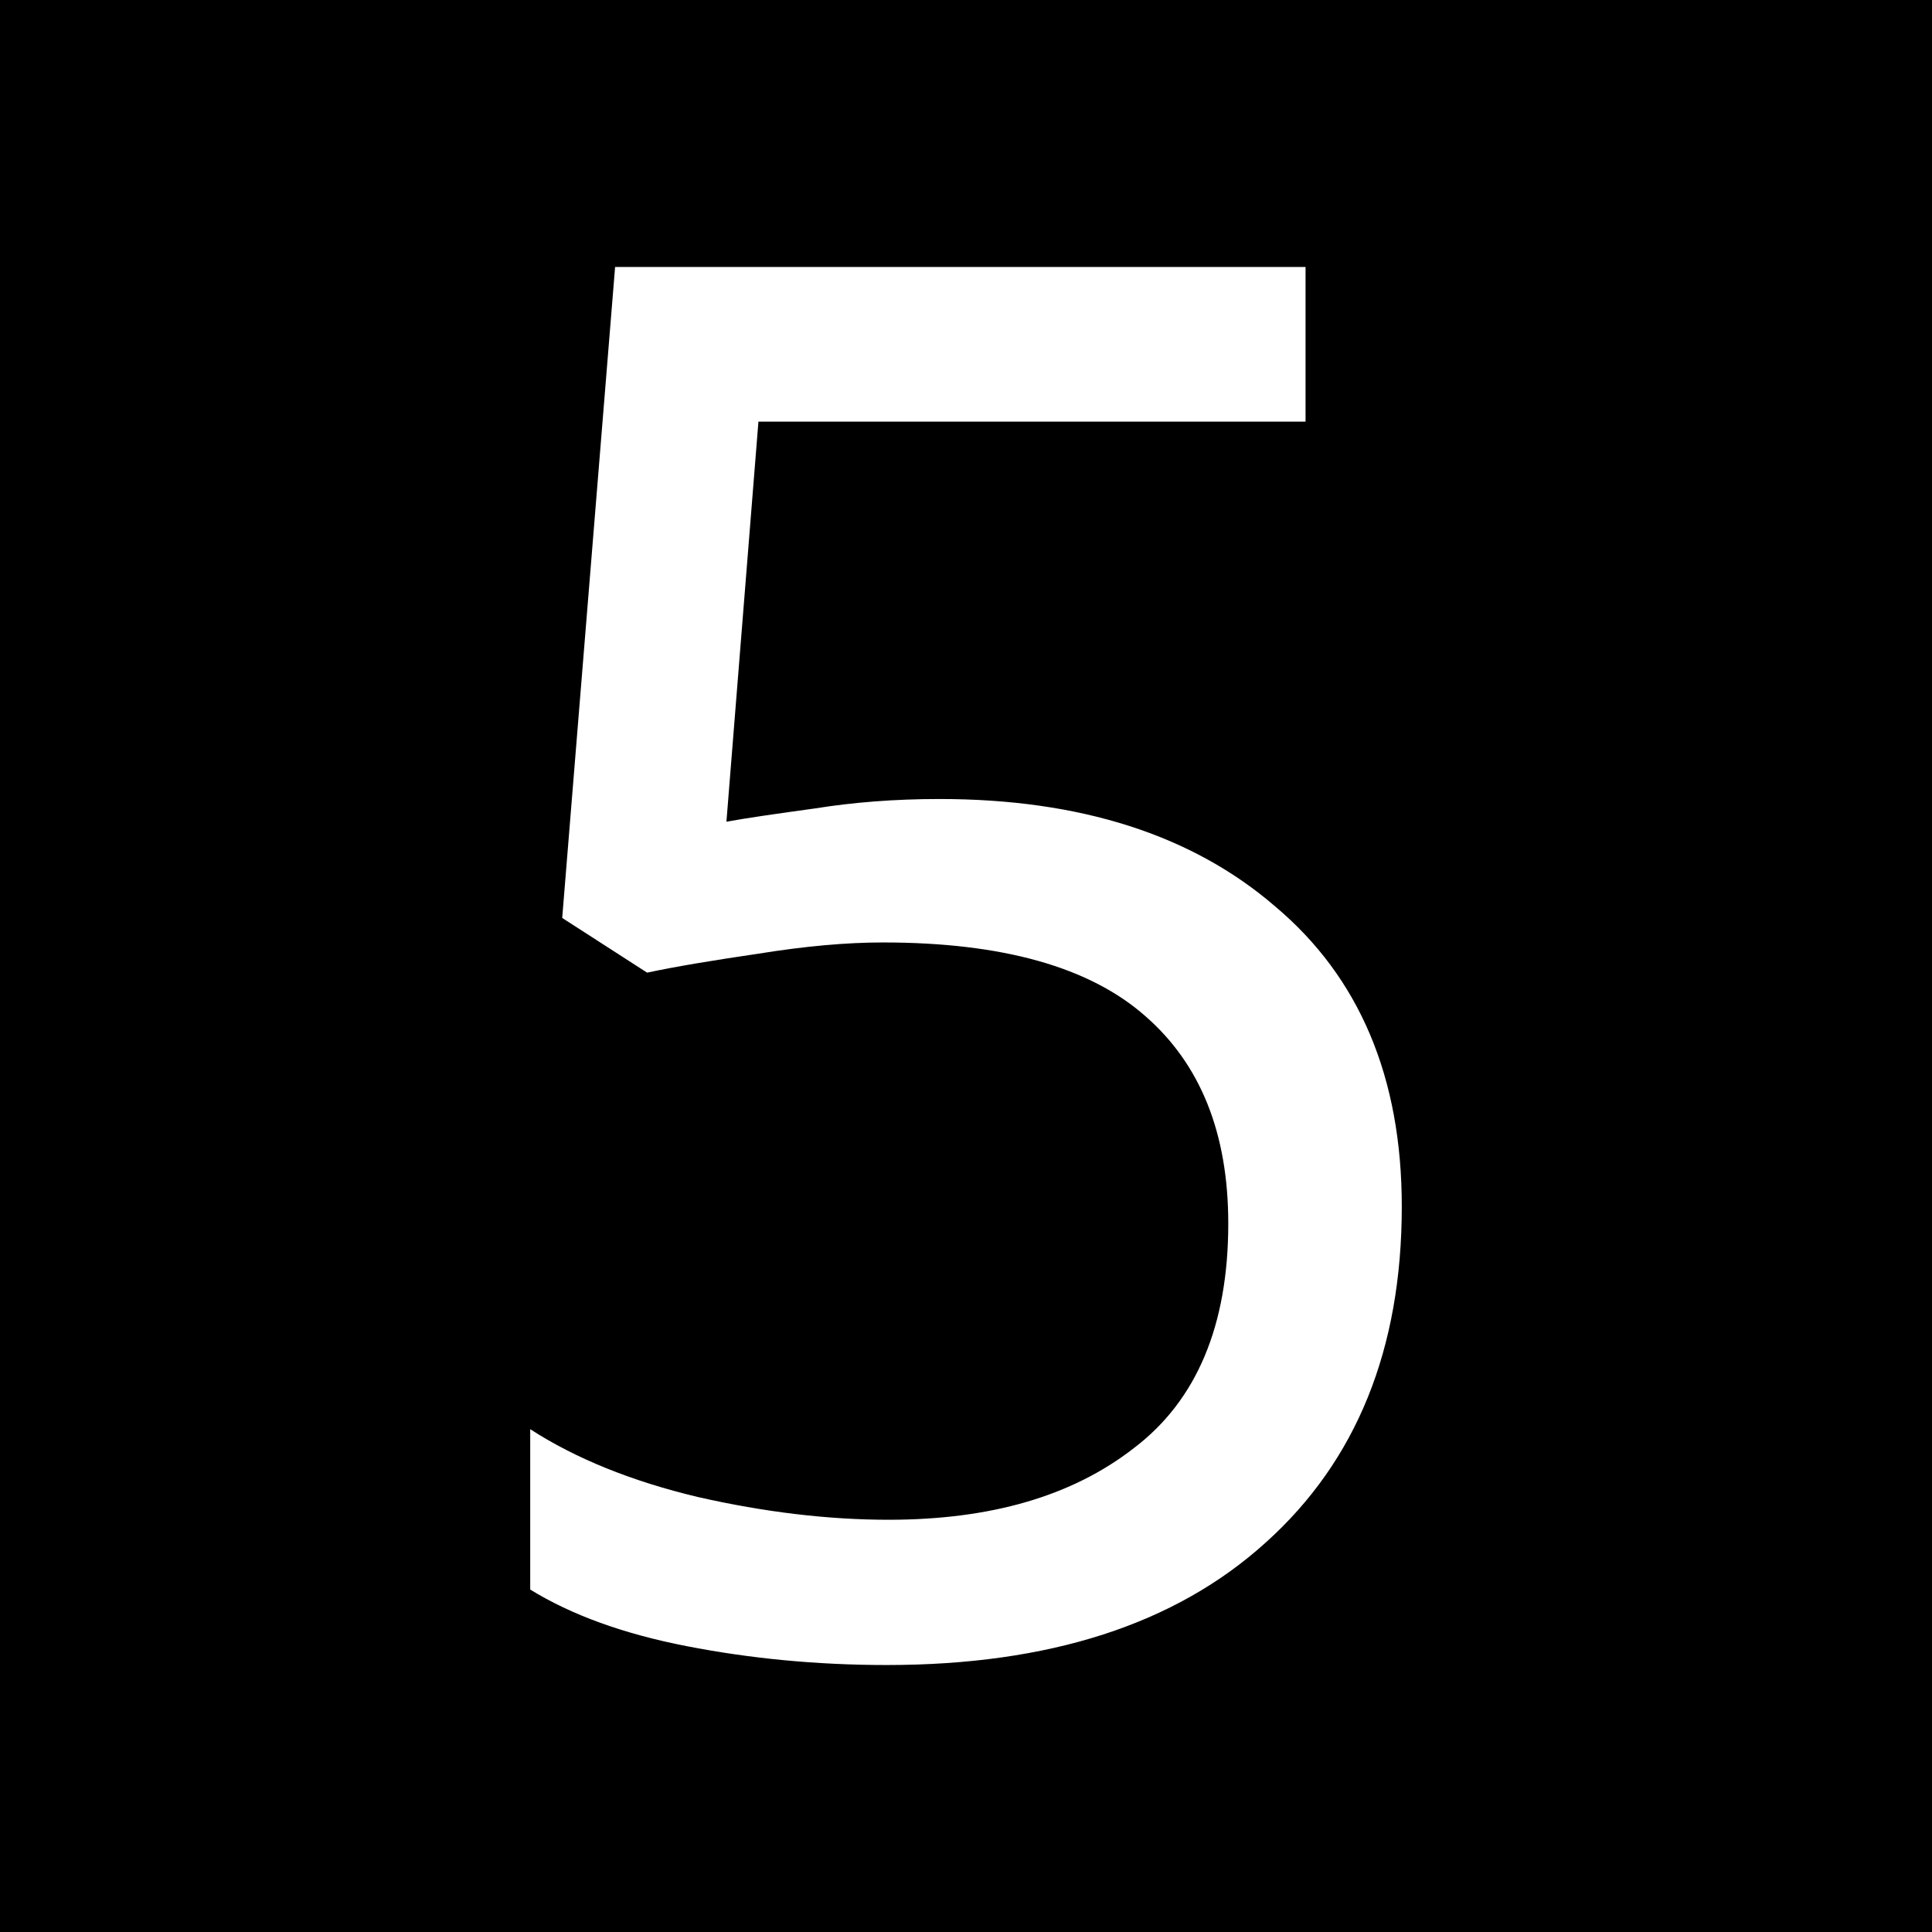
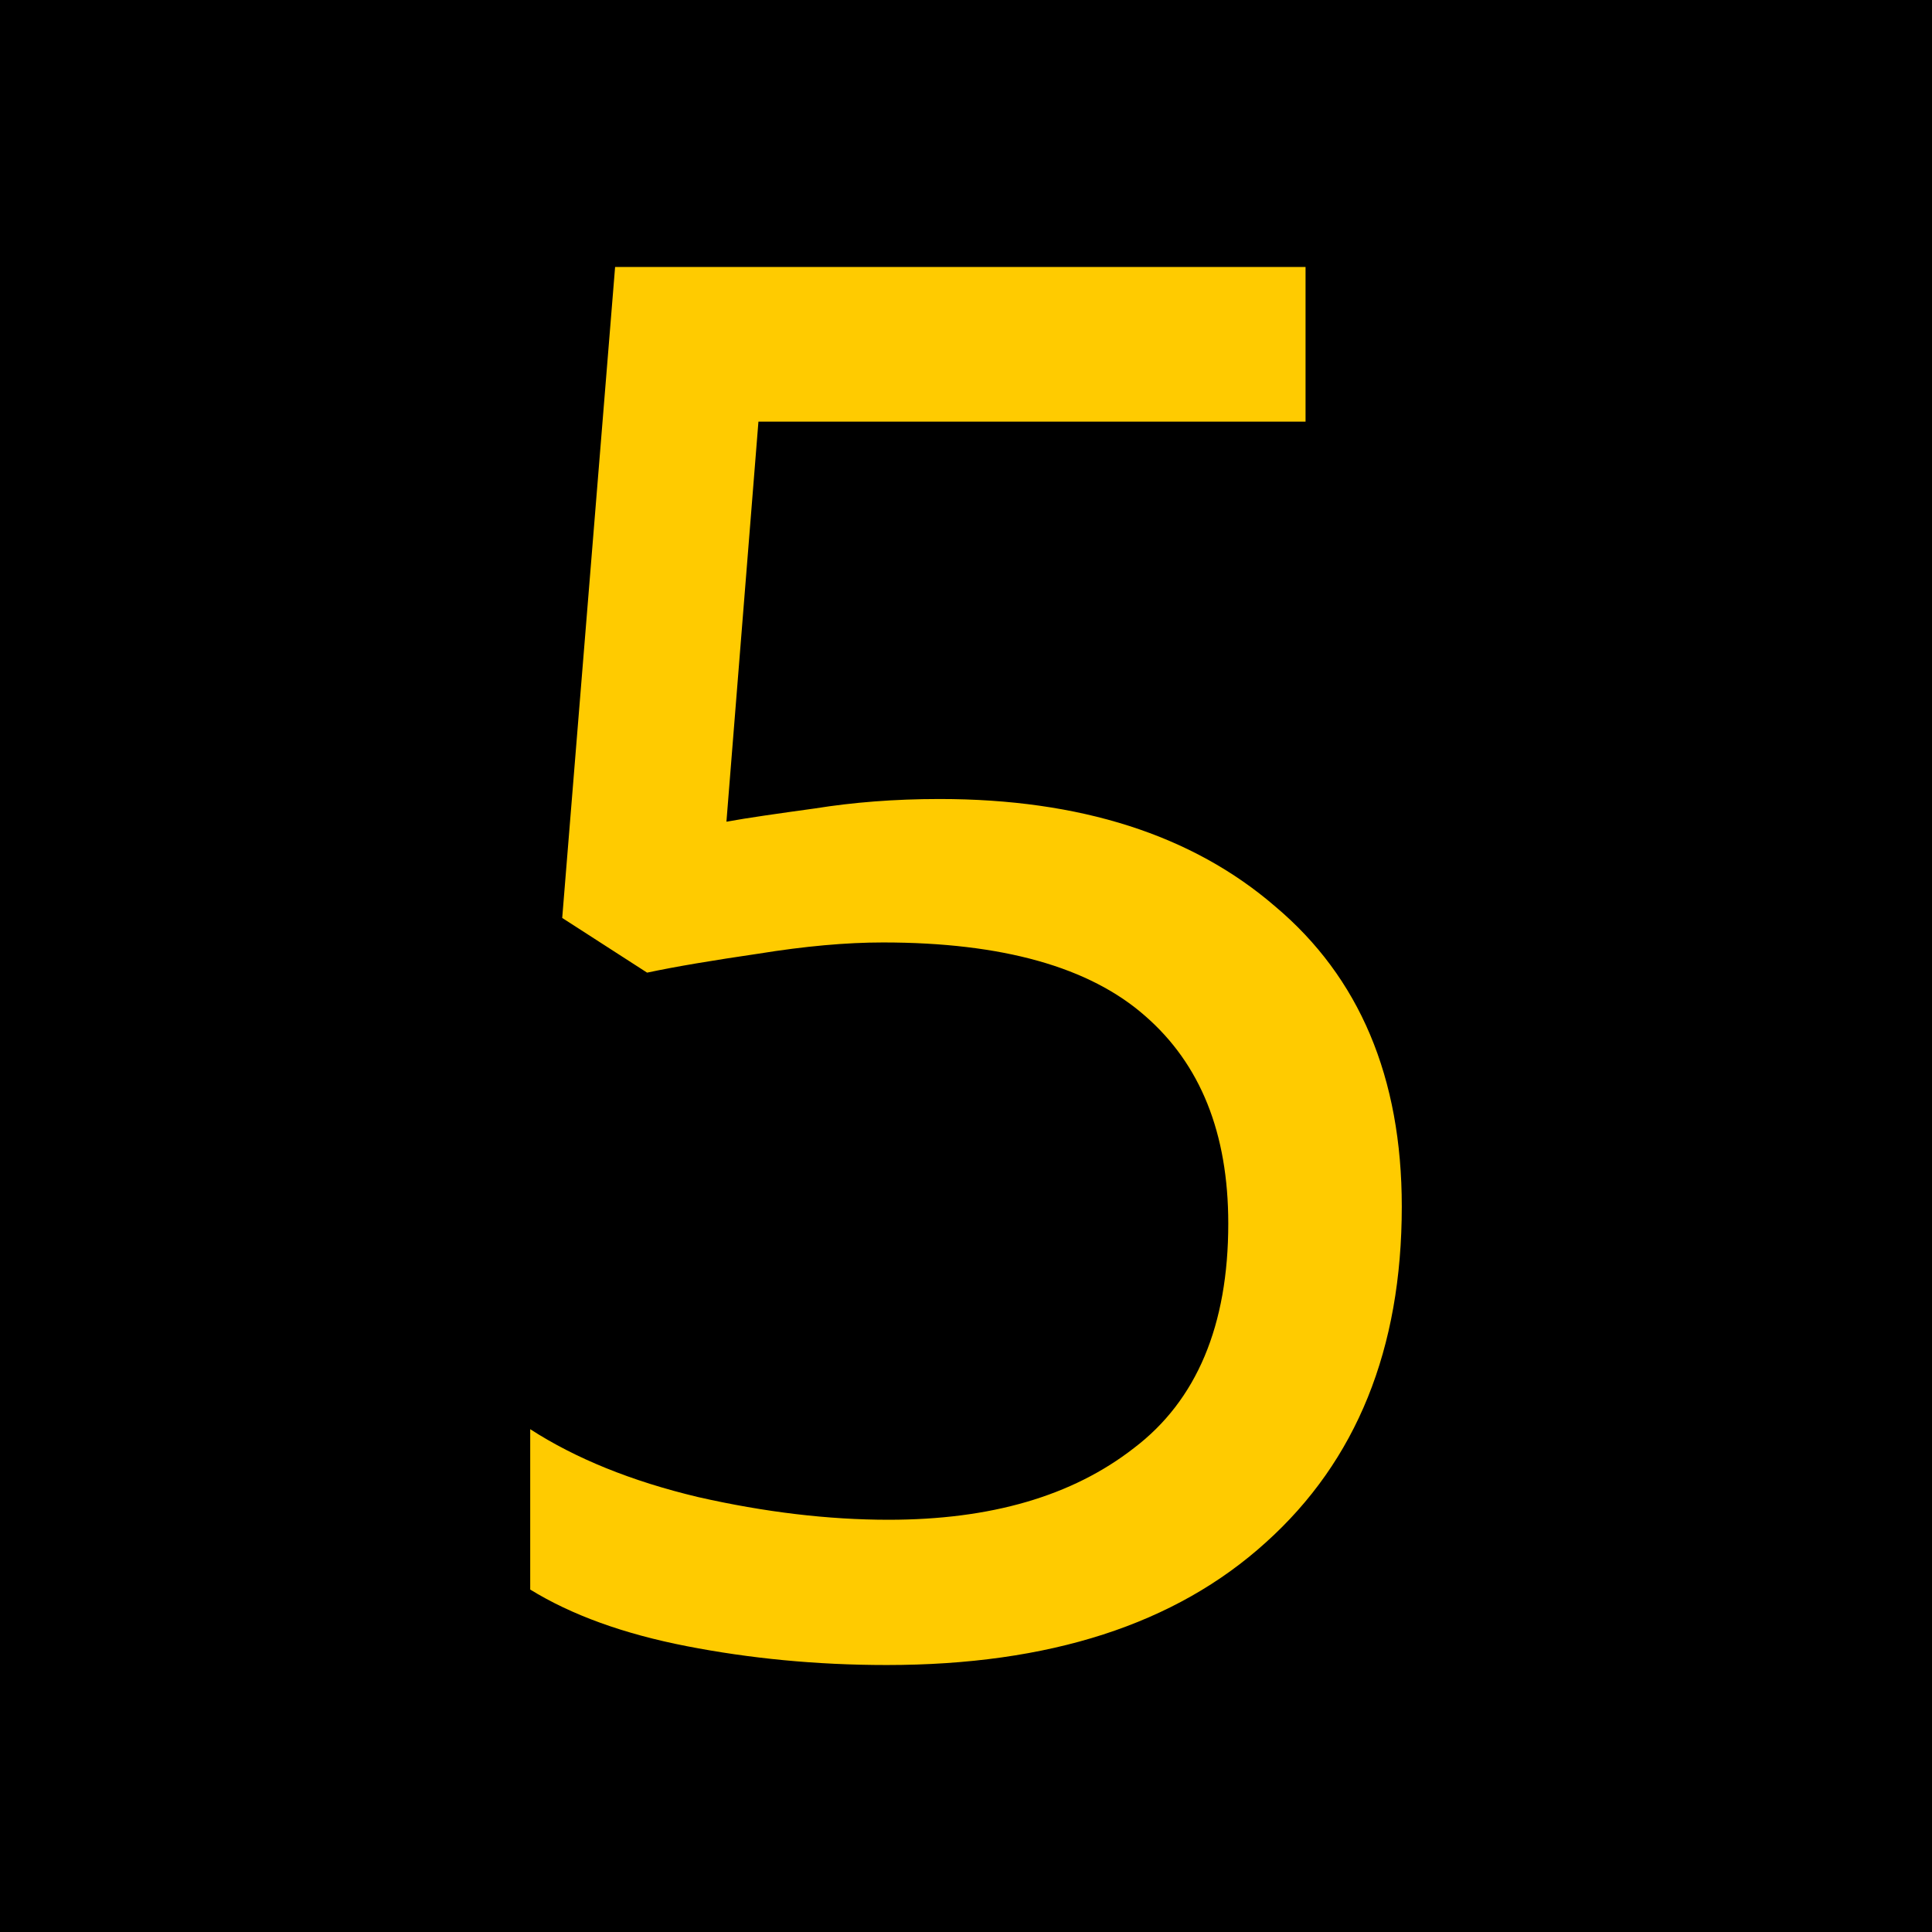
<svg xmlns="http://www.w3.org/2000/svg" width="16" height="16" viewBox="0 0 16 16">
  <path fill-rule="nonzero" fill="rgb(0%, 0%, 0%)" fill-opacity="1" stroke-width="1" stroke-linecap="round" stroke-linejoin="miter" stroke="rgb(0%, 0%, 0%)" stroke-opacity="1" stroke-miterlimit="4" d="M 0.499 0.499 L 15.72 0.499 L 15.72 15.72 L 0.499 15.72 Z M 0.499 0.499 " transform="matrix(0.986513, 0, 0, 0.986513, 0, 0)" />
-   <path fill-rule="nonzero" fill="rgb(100%, 100%, 100%)" fill-opacity="1" d="M 7.781 6.617 C 8.945 6.617 9.875 6.914 10.562 7.508 C 11.258 8.094 11.609 8.922 11.609 9.992 C 11.609 11.172 11.234 12.098 10.484 12.773 C 9.734 13.453 8.688 13.789 7.344 13.789 C 6.758 13.789 6.207 13.734 5.688 13.633 C 5.164 13.531 4.734 13.375 4.391 13.164 L 4.391 11.836 C 4.766 12.078 5.227 12.266 5.781 12.398 C 6.332 12.523 6.859 12.586 7.359 12.586 C 8.203 12.586 8.879 12.391 9.391 11.992 C 9.91 11.598 10.172 10.977 10.172 10.133 C 10.172 9.383 9.941 8.812 9.484 8.414 C 9.023 8.008 8.301 7.805 7.312 7.805 C 7.008 7.805 6.664 7.836 6.281 7.898 C 5.906 7.953 5.598 8.004 5.359 8.055 L 4.656 7.602 L 5.094 2.211 L 10.812 2.211 L 10.812 3.492 L 6.281 3.492 L 6.016 6.805 C 6.191 6.773 6.438 6.738 6.75 6.695 C 7.062 6.645 7.406 6.617 7.781 6.617 Z M 3.375 -3.473 " />
+   <path fill-rule="nonzero" fill="rgb(100%, 79.608%, 0%)" fill-opacity="1" d="M 7.781 6.617 C 8.945 6.617 9.875 6.914 10.562 7.508 C 11.258 8.094 11.609 8.922 11.609 9.992 C 11.609 11.172 11.234 12.098 10.484 12.773 C 9.734 13.453 8.688 13.789 7.344 13.789 C 6.758 13.789 6.207 13.734 5.688 13.633 C 5.164 13.531 4.734 13.375 4.391 13.164 L 4.391 11.836 C 4.766 12.078 5.227 12.266 5.781 12.398 C 6.332 12.523 6.859 12.586 7.359 12.586 C 8.203 12.586 8.879 12.391 9.391 11.992 C 9.91 11.598 10.172 10.977 10.172 10.133 C 10.172 9.383 9.941 8.812 9.484 8.414 C 9.023 8.008 8.301 7.805 7.312 7.805 C 7.008 7.805 6.664 7.836 6.281 7.898 C 5.906 7.953 5.598 8.004 5.359 8.055 L 4.656 7.602 L 5.094 2.211 L 10.812 2.211 L 10.812 3.492 L 6.281 3.492 L 6.016 6.805 C 6.191 6.773 6.438 6.738 6.75 6.695 C 7.062 6.645 7.406 6.617 7.781 6.617 Z M 3.375 -3.473 " />
</svg>
